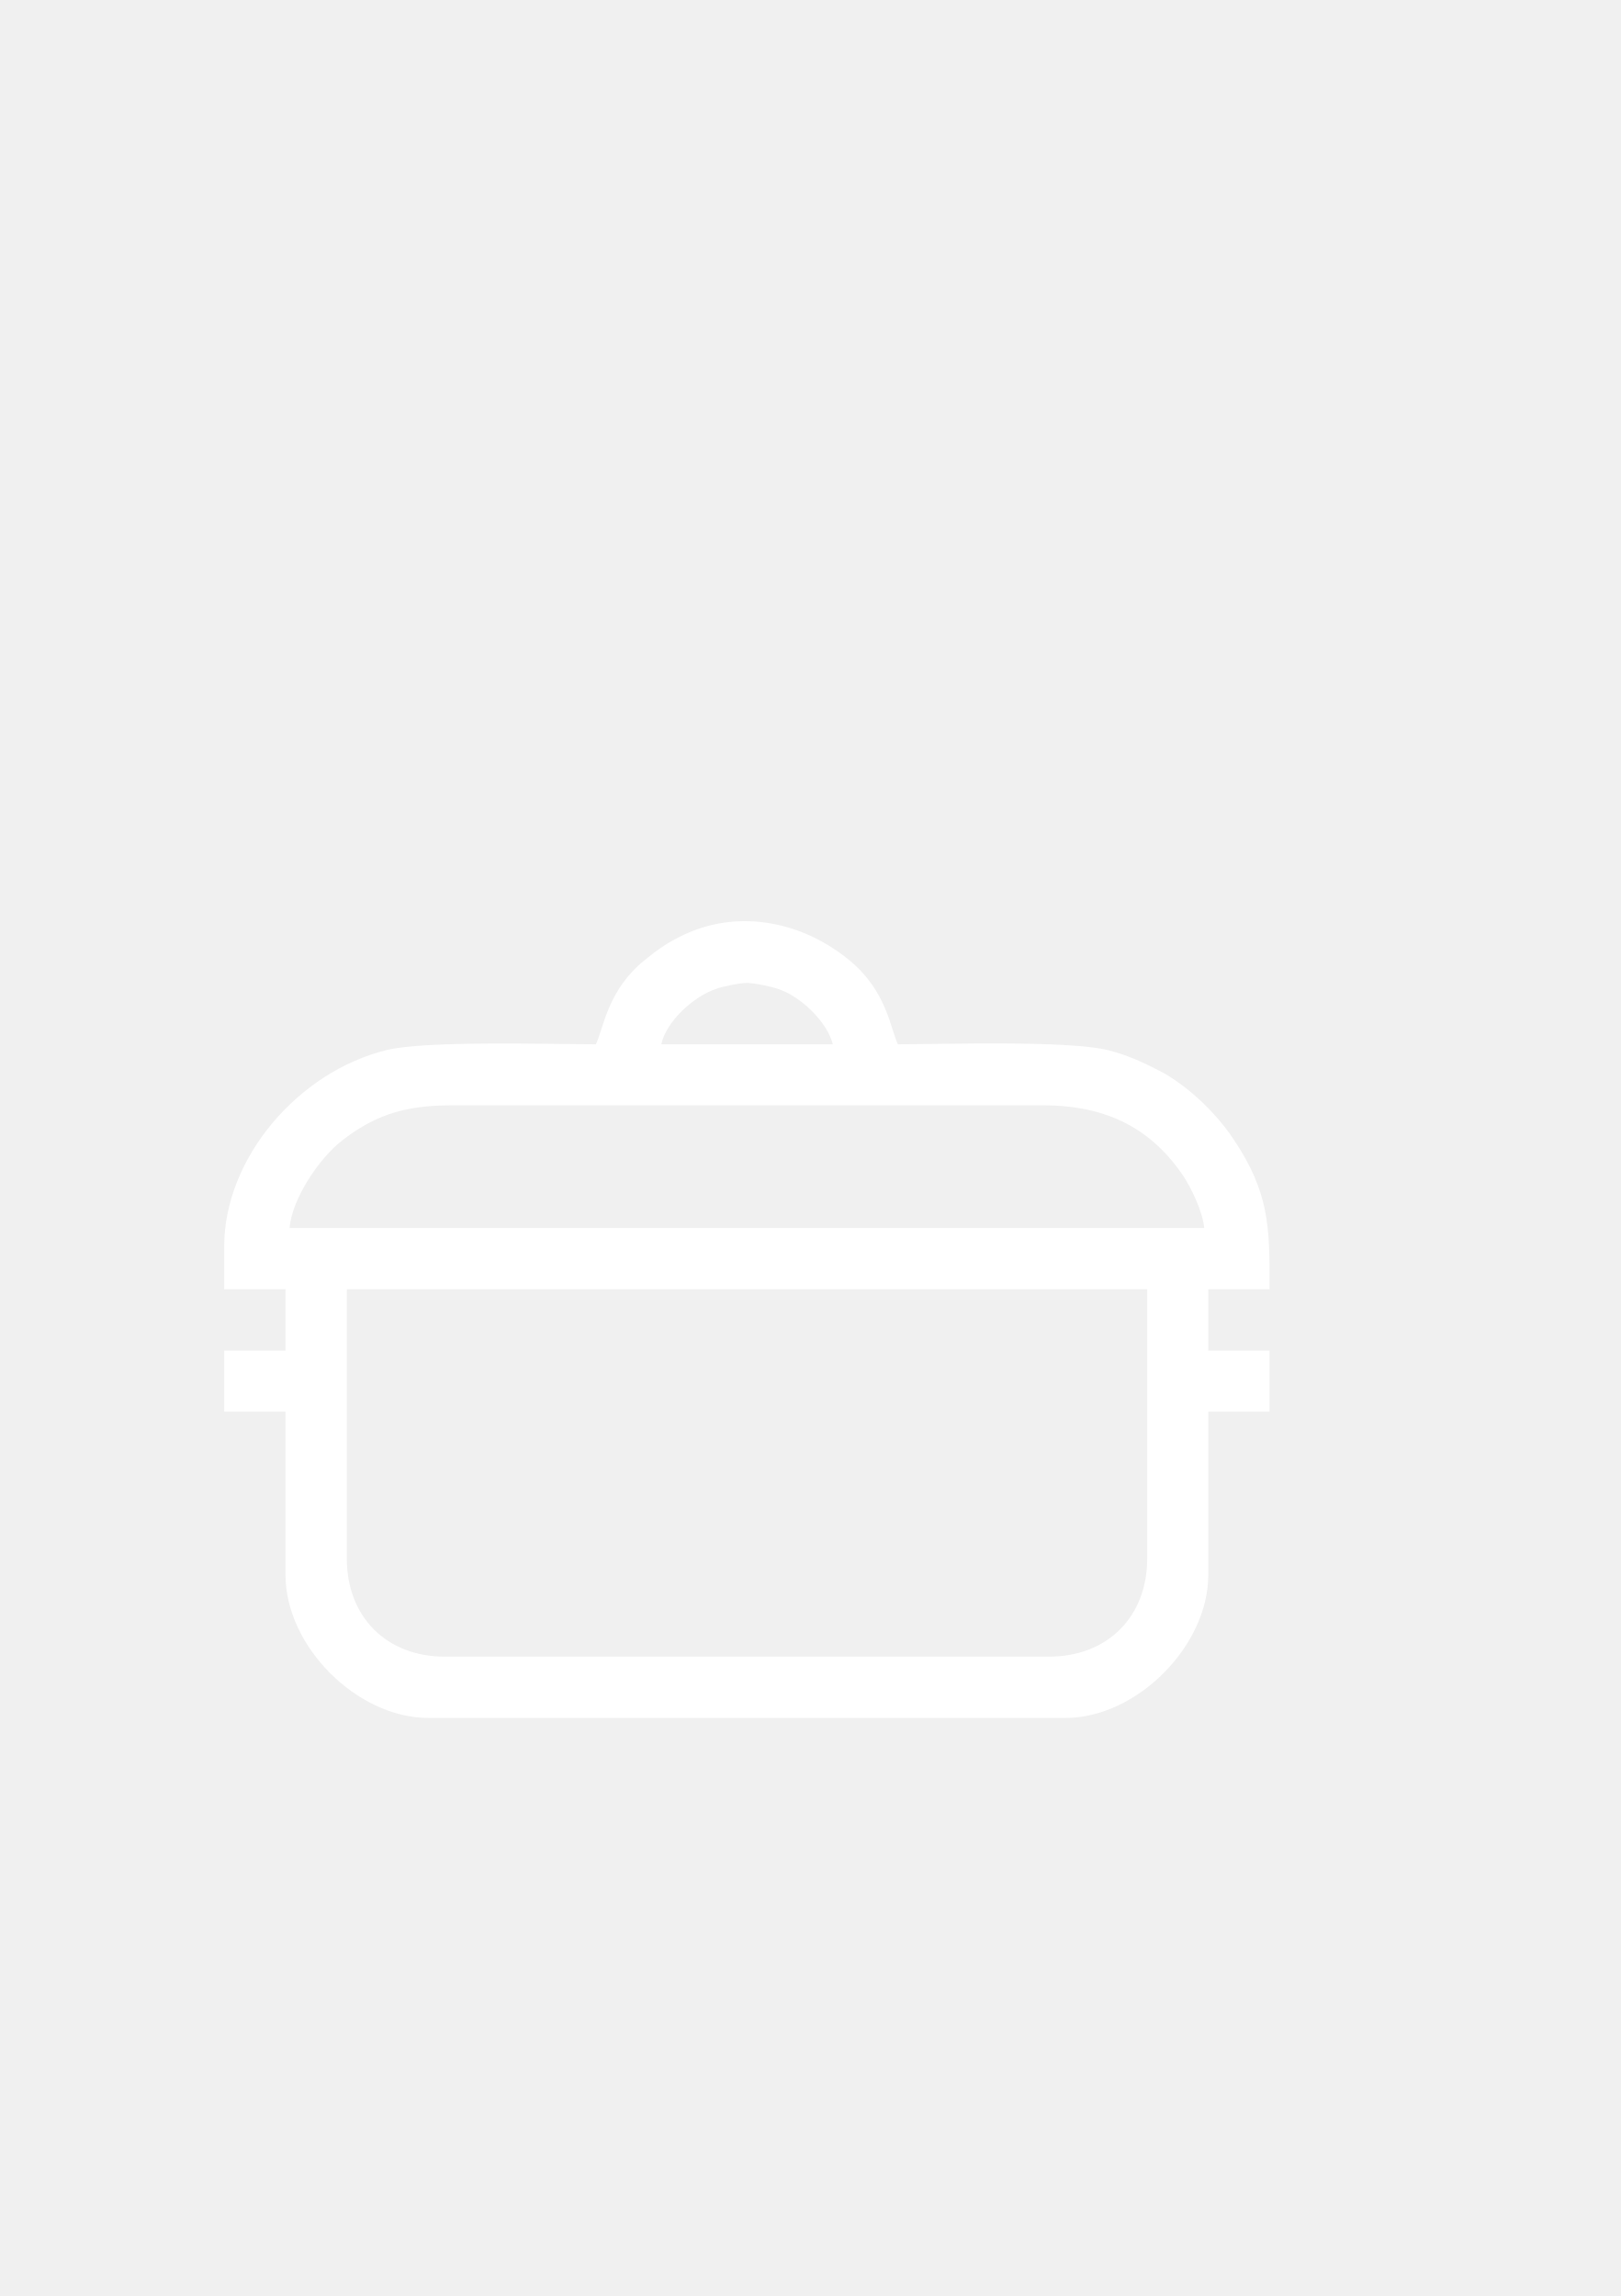
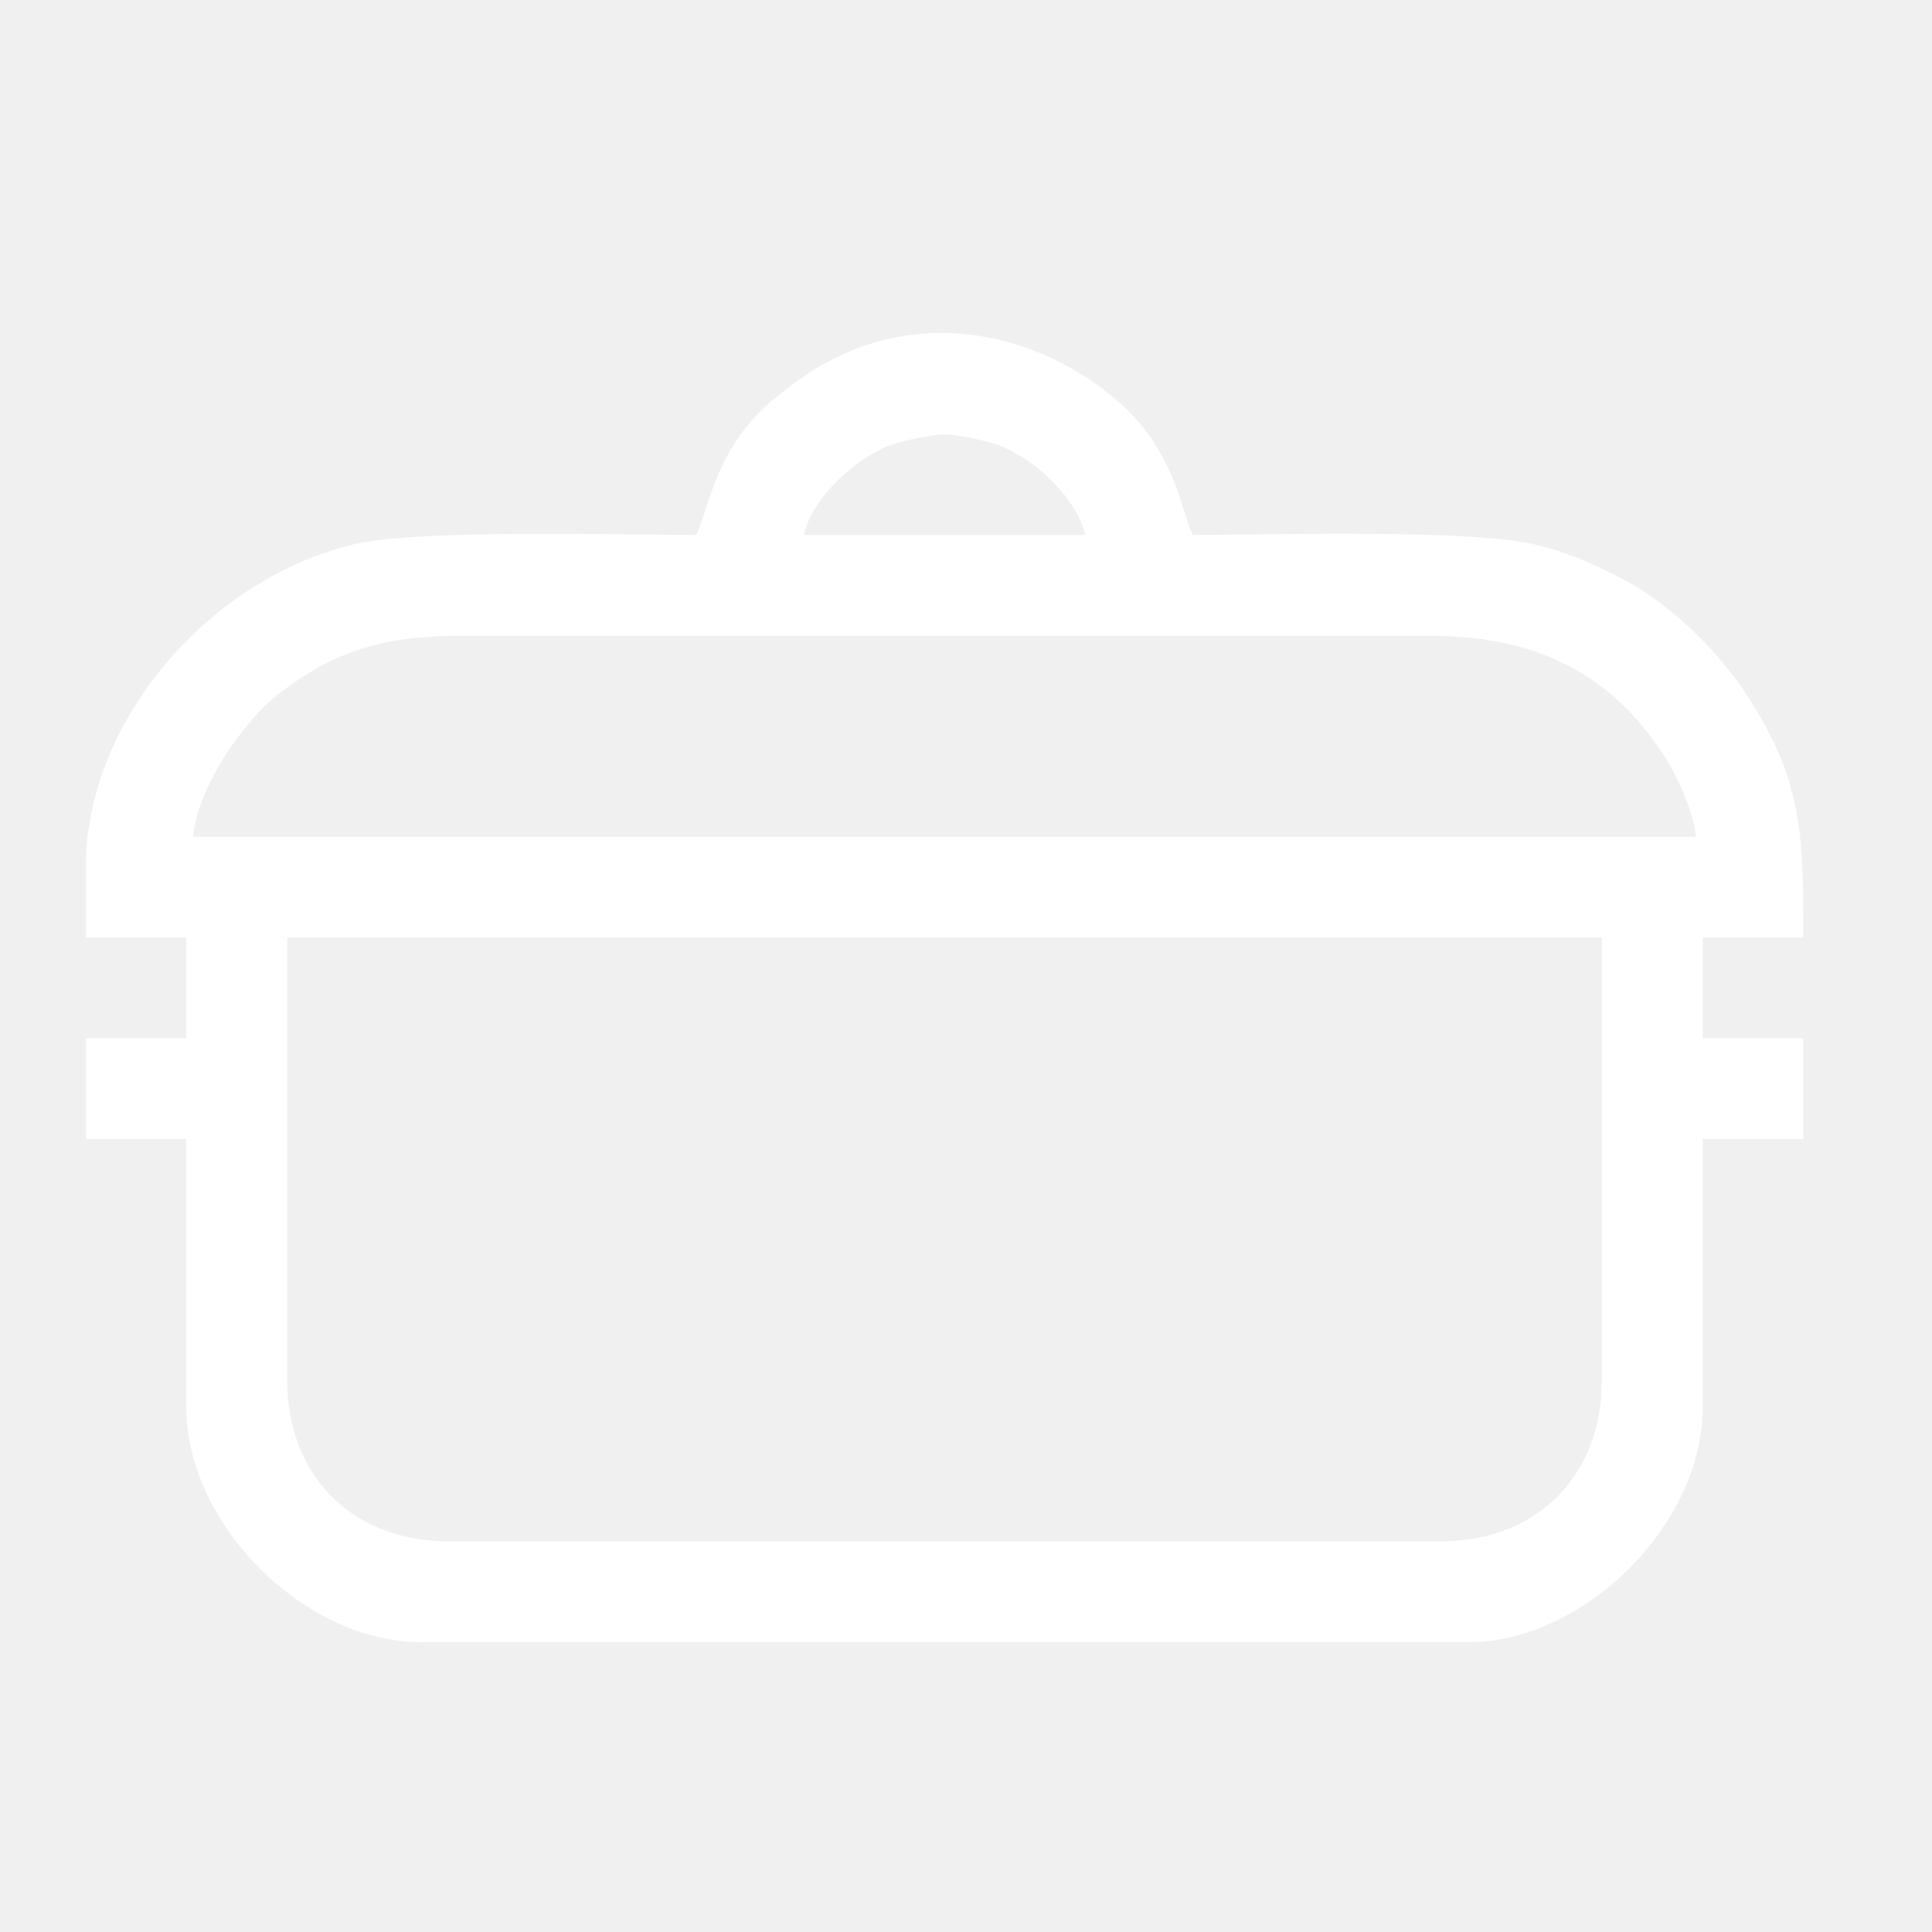
- <svg xmlns="http://www.w3.org/2000/svg" xml:space="preserve" width="60px" height="85px" version="1.1" style="shape-rendering:geometricPrecision; text-rendering:geometricPrecision; image-rendering:optimizeQuality; fill-rule:evenodd; clip-rule:evenodd" viewBox="0 0 60 84.86">
+ <svg xmlns="http://www.w3.org/2000/svg" xml:space="preserve" width="45px" height="45px" version="1.1" style="shape-rendering:geometricPrecision; text-rendering:geometricPrecision; image-rendering:optimizeQuality; fill-rule:evenodd; clip-rule:evenodd" viewBox="0 0 45 45">
  <defs>
    <style type="text/css">
   
    .fil0 {fill:white}
   
  </style>
  </defs>
-   <g id="Layer_x0020_1">
-     <path class="fil0" d="M12.84 57.63l0 -9.97 29.63 0 0 9.97c0,2.16 -1.48,3.63 -3.63,3.63l-22.38 0c-2.15,0 -3.62,-1.47 -3.62,-3.63zm3.85 -16.78l21.92 0c2.42,0 4.05,0.9 5.22,2.65 0.26,0.4 0.7,1.29 0.75,1.89l-33.86 0c0.09,-1.09 1.11,-2.6 1.96,-3.25 1.07,-0.82 2.13,-1.29 4.01,-1.29zm10.96 -4.53c0.29,0 0.93,0.14 1.15,0.22 0.35,0.12 0.59,0.27 0.87,0.48 0.45,0.34 1.01,0.96 1.16,1.57l-6.35 0c0.19,-0.85 1.19,-1.77 2.03,-2.05 0.21,-0.08 0.85,-0.22 1.14,-0.22zm-5.59 2.27c-1.7,0 -6.28,-0.14 -7.73,0.21 -3.3,0.8 -6.03,4.02 -6.03,7.27l0 1.59 2.27 0 0 2.27 -2.27 0 0 2.26 2.27 0 0 6.05c0,2.64 2.65,5.29 5.29,5.29l23.58 0c2.64,0 5.29,-2.66 5.29,-5.29l0 -6.05 2.27 0 0 -2.26 -2.27 0 0 -2.27 2.27 0 0 -0.11 0 -0.1c0,-2.12 -0.02,-3.38 -1.33,-5.34 -0.64,-0.97 -1.71,-2 -2.75,-2.54 -0.6,-0.31 -1.16,-0.57 -1.89,-0.76 -1.47,-0.37 -6.06,-0.22 -7.79,-0.22 -0.28,-0.59 -0.41,-1.95 -1.76,-3.08 -1.72,-1.44 -4.08,-1.95 -6.15,-0.98 -0.62,0.29 -0.98,0.55 -1.47,0.95 -1.37,1.1 -1.52,2.53 -1.8,3.11z" />
+   <g id="Camada_x0020_1">
+     <path class="fil0" d="M6.69 32.15l0 -10.31 30.62 0 0 10.31c0,2.23 -1.52,3.75 -3.75,3.75l-23.12 0c-2.23,0 -3.75,-1.52 -3.75,-3.75zm35.31 -10.91l0 0.6 -2.34 0 0 2.34 2.34 0 0 2.35 -2.34 0 0 6.25c0,2.72 -2.75,5.47 -5.47,5.47l-24.38 0c-2.72,0 -5.47,-2.75 -5.47,-5.47l0 -6.25 -2.34 0 0 -2.35 2.34 0 0 -2.34 -2.34 0 0 -1.69c0.02,-3.34 2.84,-6.65 6.23,-7.47 1.5,-0.36 6.23,-0.22 7.99,-0.22 0.29,-0.6 0.45,-2.08 1.86,-3.21 0.51,-0.41 0.88,-0.68 1.52,-0.98 2.14,-1 4.58,-0.48 6.36,1.01 1.4,1.17 1.53,2.57 1.82,3.18 1.78,0 6.53,-0.15 8.05,0.24 0.75,0.19 1.34,0.46 1.95,0.78 1.08,0.55 2.18,1.63 2.85,2.62 1.27,1.91 1.36,3.17 1.37,5.14zm-31.33 -6.43l22.66 0c2.5,0 4.19,0.92 5.39,2.73 0.28,0.41 0.73,1.33 0.78,1.95l-35 0c0.09,-1.12 1.14,-2.68 2.03,-3.36 1.11,-0.84 2.2,-1.32 4.14,-1.32zm11.33 -4.69c0.3,0 0.97,0.15 1.18,0.22 0.37,0.13 0.62,0.29 0.91,0.5 0.47,0.35 1.05,1 1.19,1.62l-6.56 0c0.2,-0.87 1.23,-1.83 2.1,-2.12 0.21,-0.07 0.88,-0.22 1.18,-0.22z" />
  </g>
</svg>
